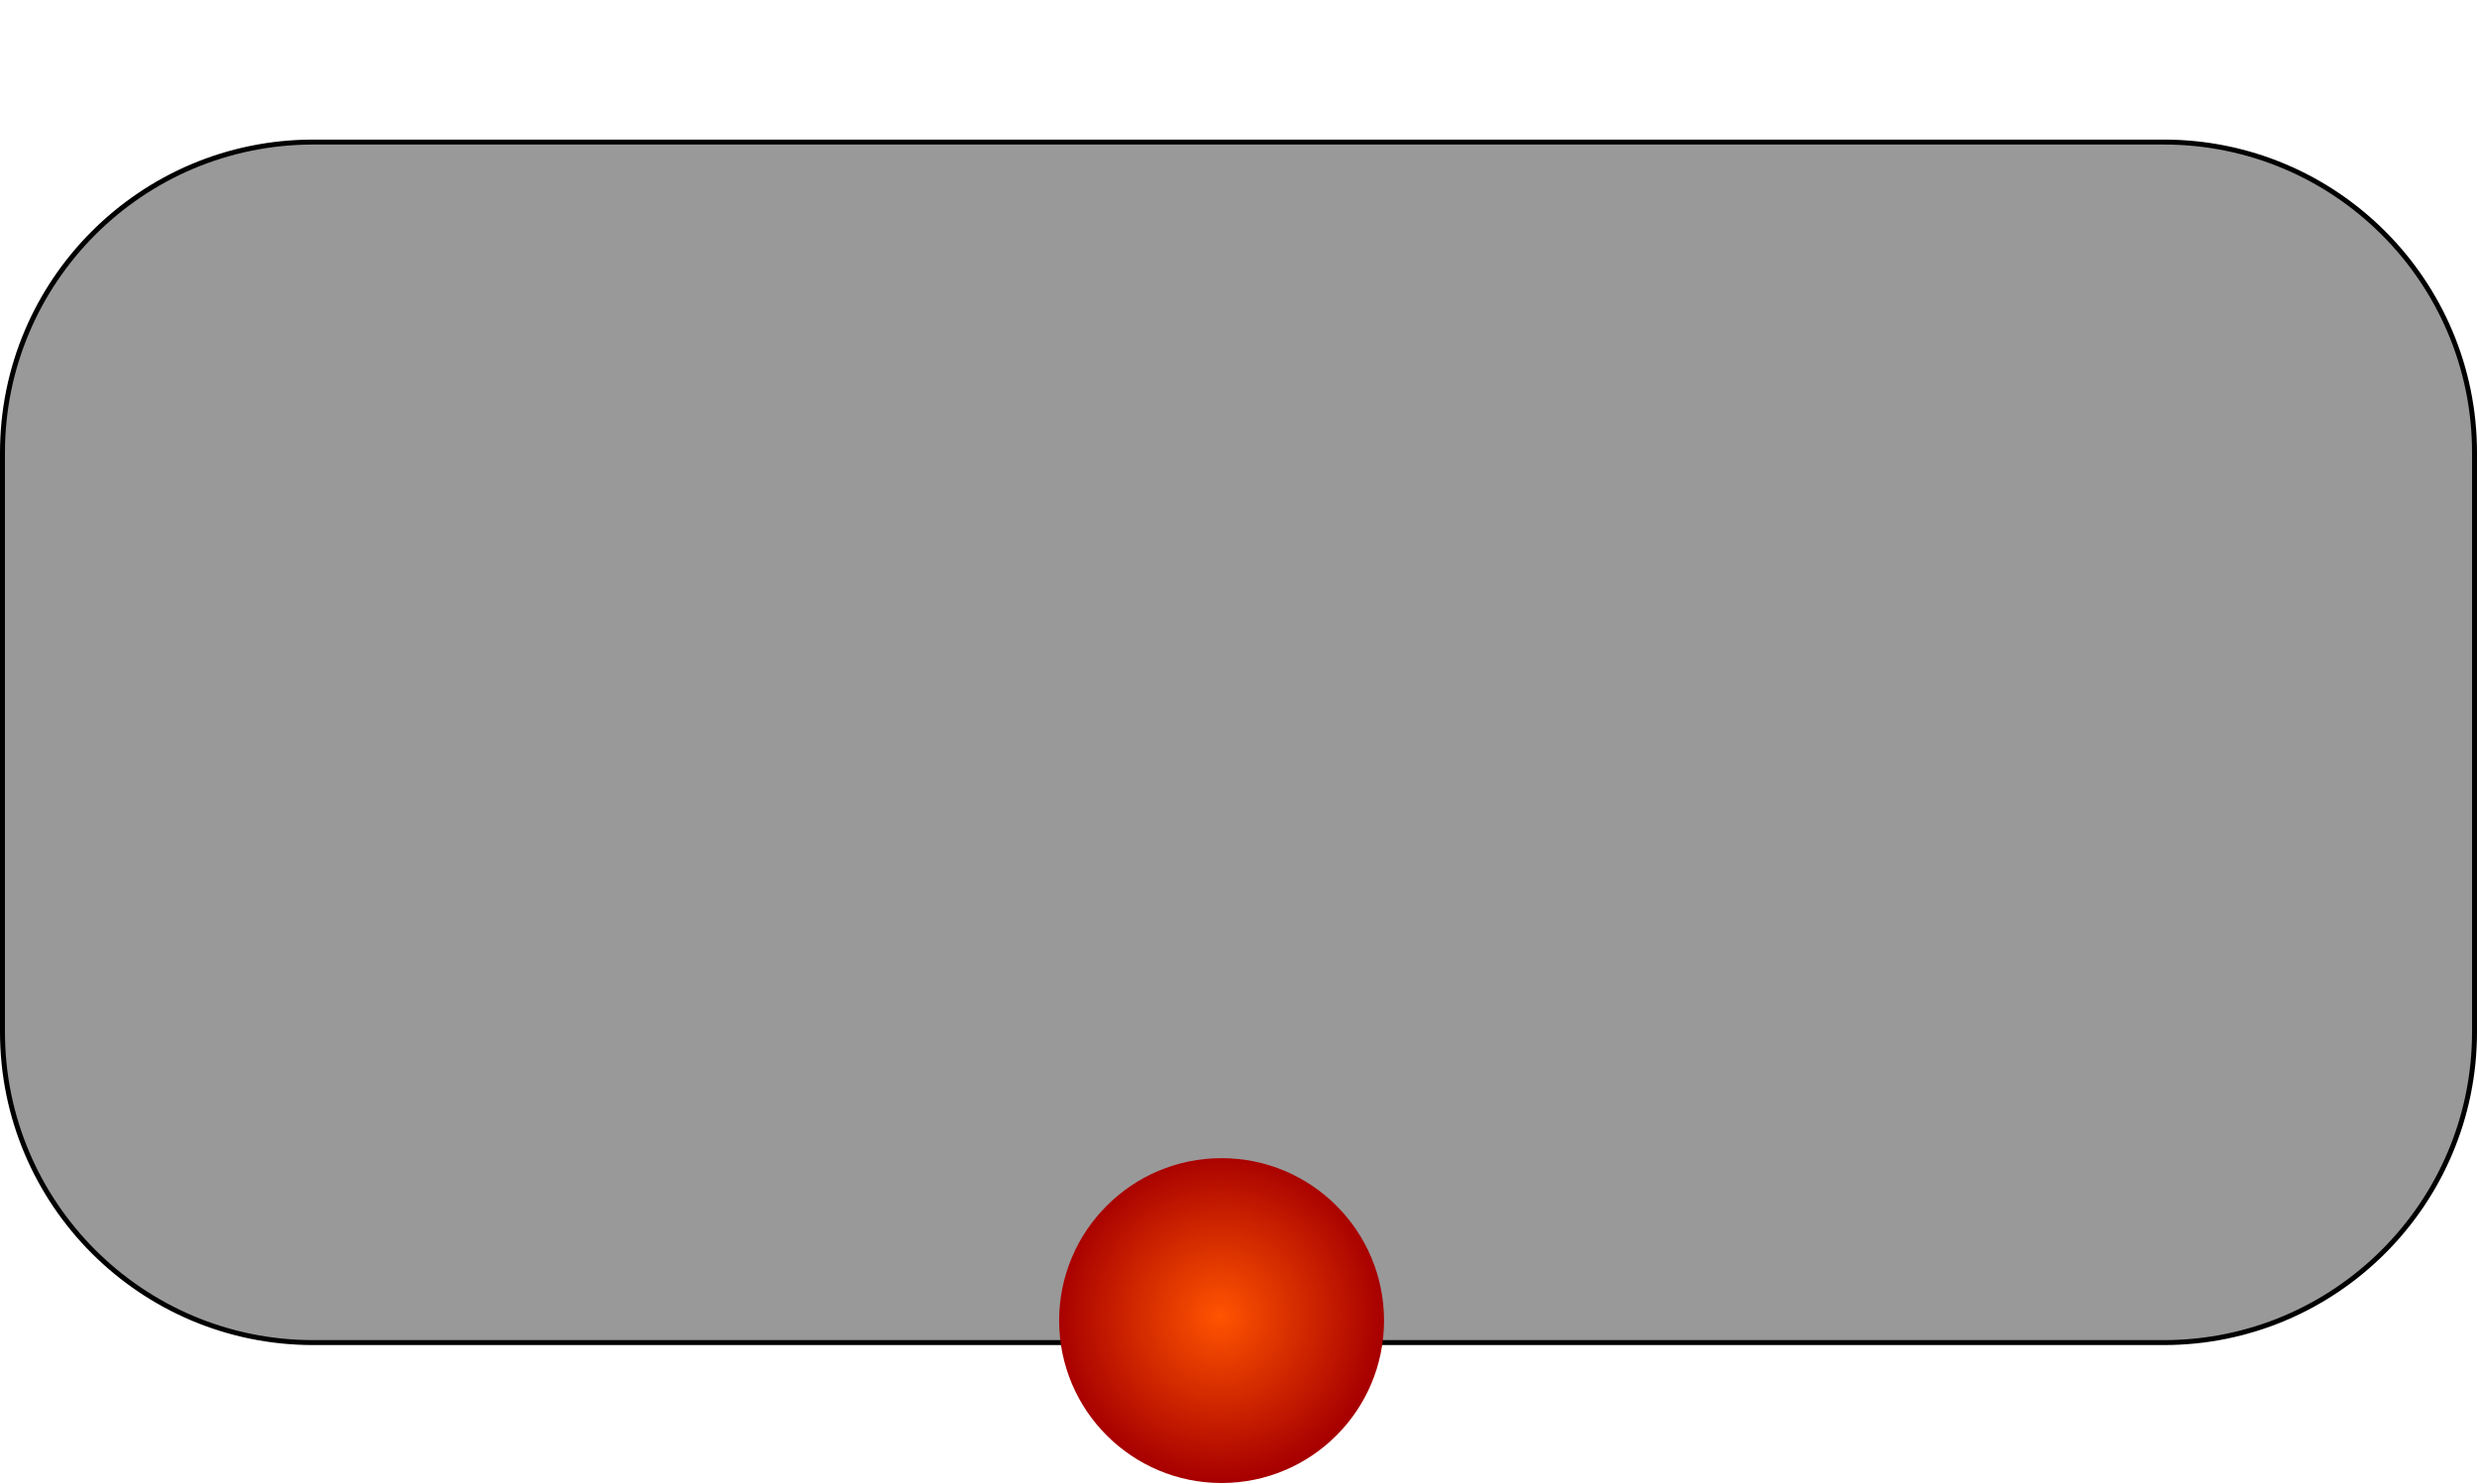
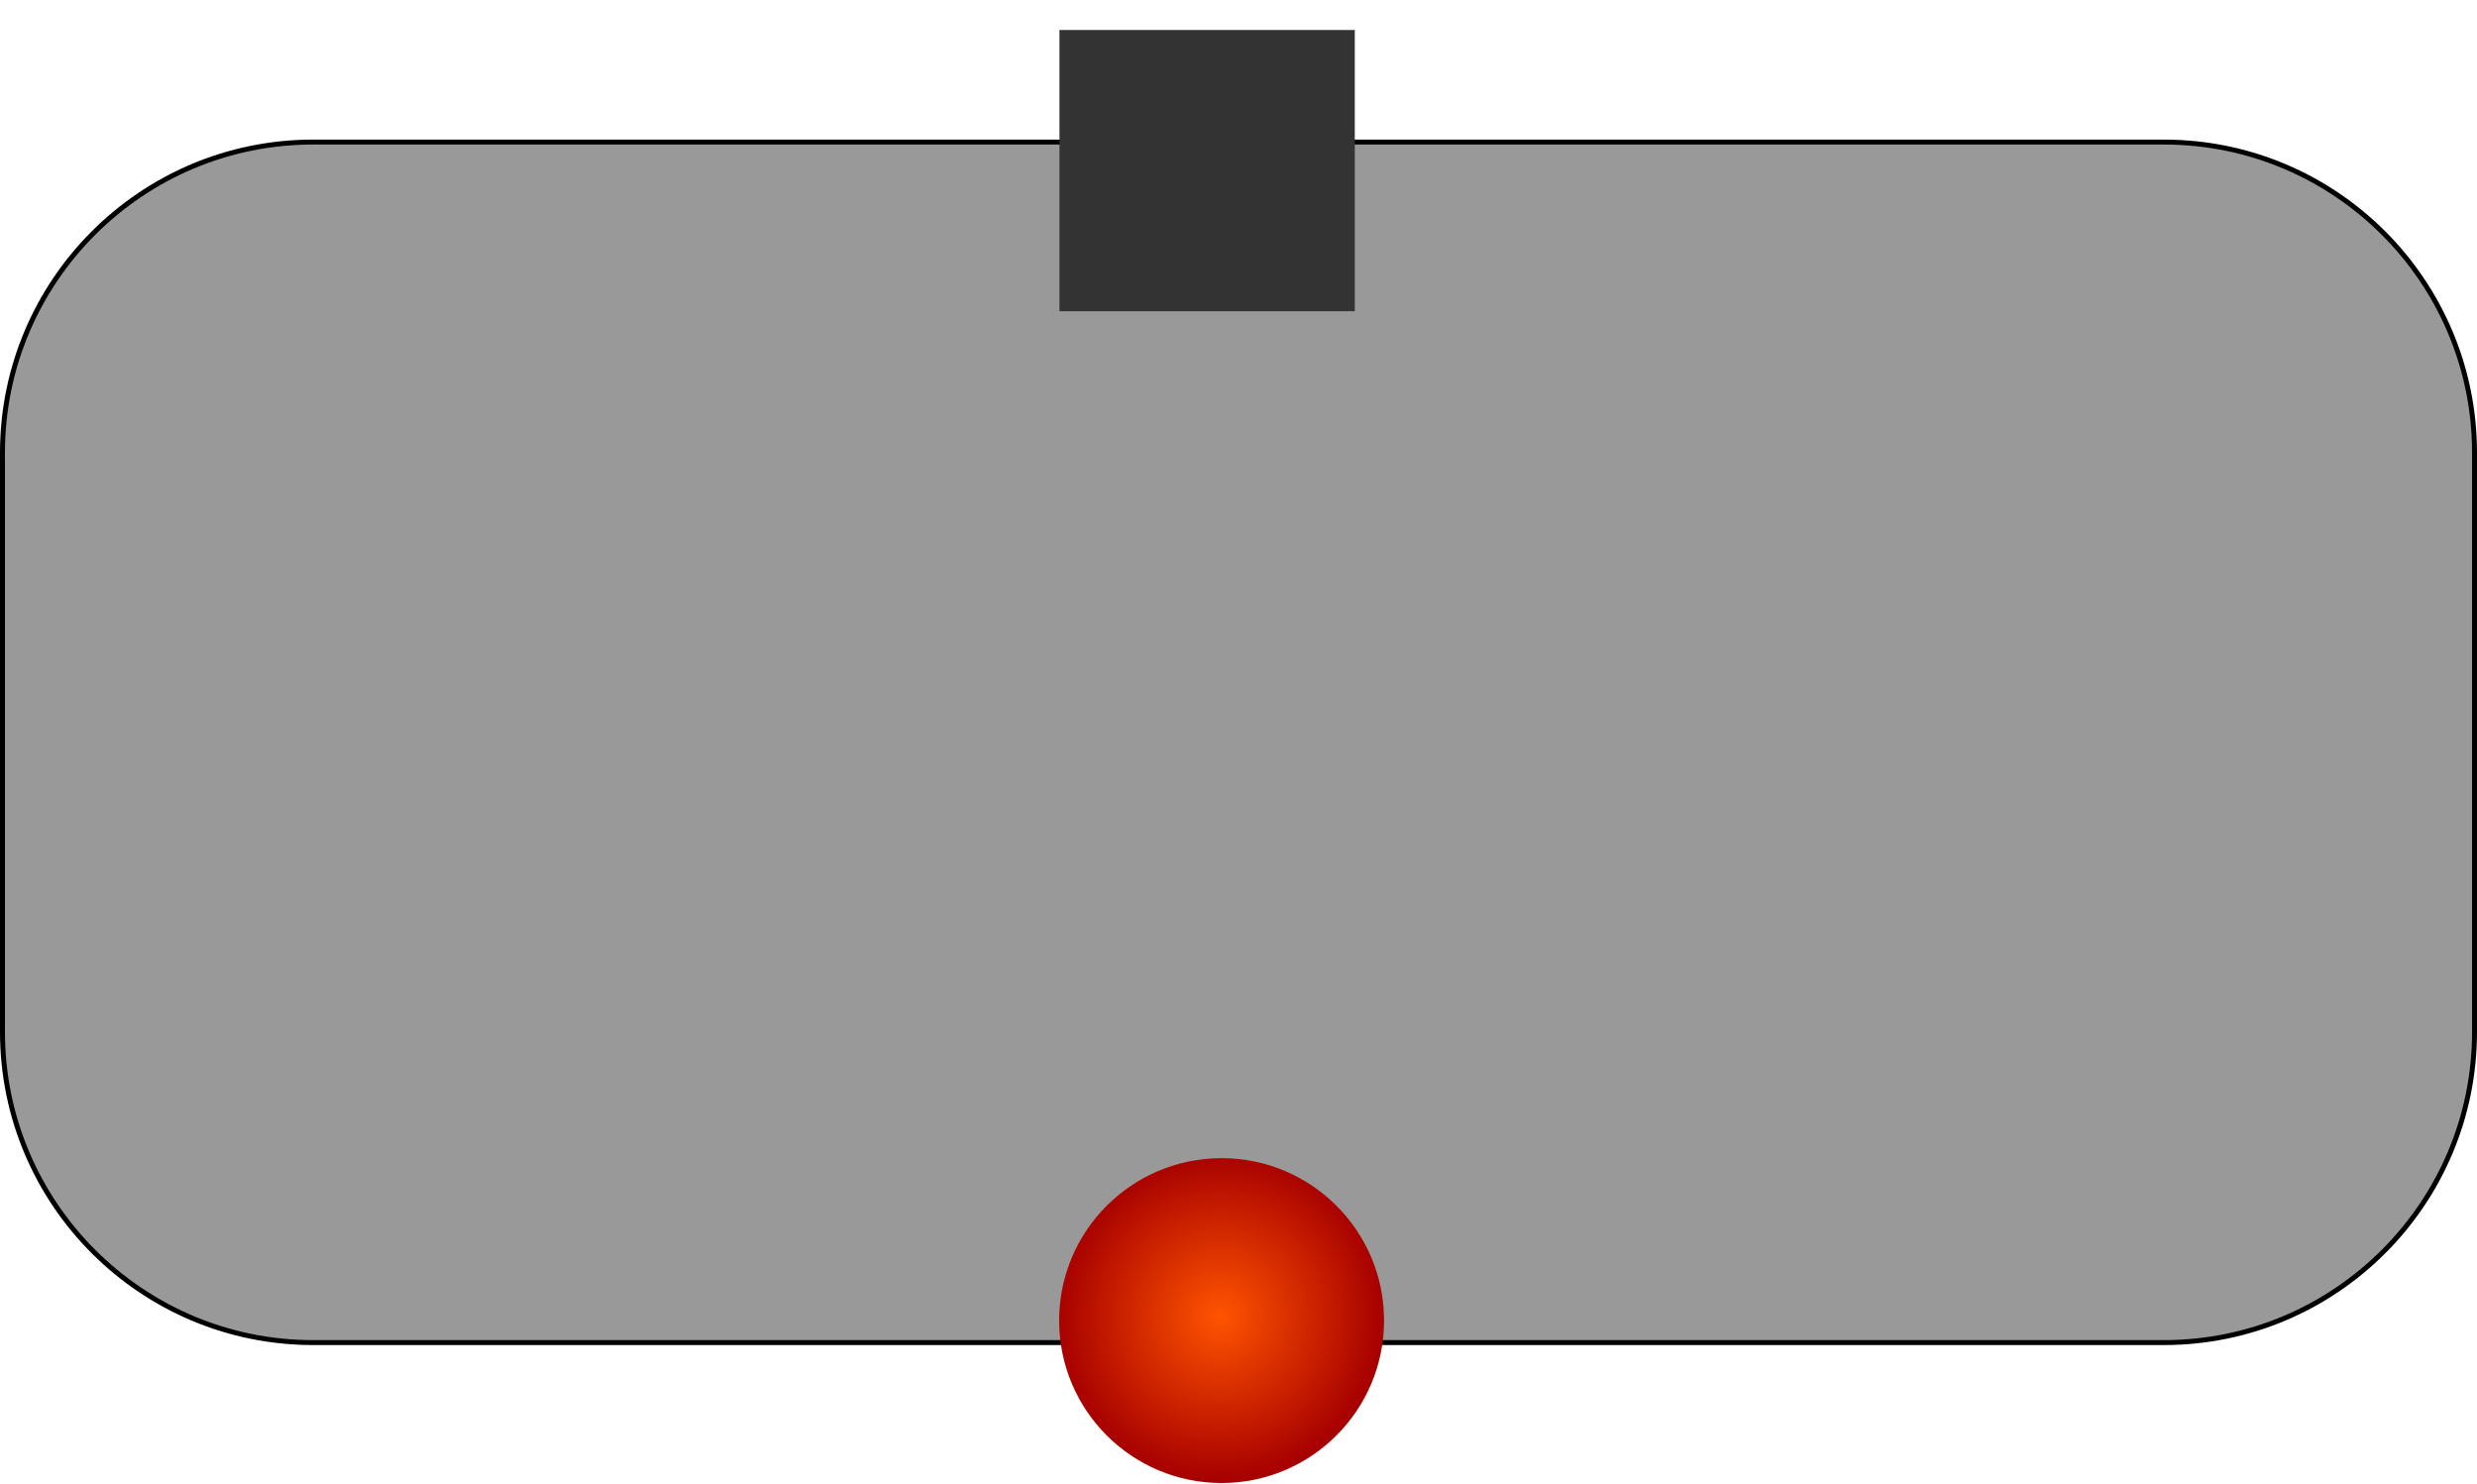
<svg xmlns="http://www.w3.org/2000/svg" xmlns:xlink="http://www.w3.org/1999/xlink" width="100.2" height="60" id="svg2" version="1.1">
  <defs id="defs4">
    <linearGradient id="linearGradient2871">
      <stop style="stop-color:#ff5400;stop-opacity:1;" offset="0" id="stop2881" />
      <stop style="stop-color:#a70000;stop-opacity:1;" offset="1" id="stop2875" />
    </linearGradient>
    <radialGradient xlink:href="#linearGradient2871" id="radialGradient2877" cx="307.948" cy="601.454" fx="307.948" fy="601.454" r="32.857" gradientUnits="userSpaceOnUse" gradientTransform="matrix(-0.5217395,0.8695654,-0.8574929,-0.5144959,977.4703,646.012)" />
    <radialGradient xlink:href="#linearGradient2871" id="radialGradient2887" gradientUnits="userSpaceOnUse" gradientTransform="matrix(-0.5217395,0.8695654,-0.8574929,-0.5144959,977.4703,646.012)" cx="307.948" cy="601.454" fx="307.948" fy="601.454" r="32.857" />
  </defs>
  <g id="layer1" transform="translate(0,-992.3622)">
    <g id="g2883" transform="translate(-200.577,109.0847)">
      <rect ry="12.571" y="889.025" x="200.677" height="48.571" width="100" id="NodeOp" style="fill:#999999;fill-rule:evenodd;stroke:#000000;stroke-width:0.2px;stroke-linecap:butt;stroke-linejoin:miter;stroke-opacity:1" />
-       <path transform="matrix(0.2,0,0,0.2,189.7072,815.6622)" d="m 334.286,605.219 c 0,18.146 -14.711,32.857 -32.857,32.857 -18.146,0 -32.857,-14.711 -32.857,-32.857 0,-18.146 14.711,-32.857 32.857,-32.857 18.146,0 32.857,14.711 32.857,32.857 z" id="arrow" style="fill:url(#radialGradient2887);fill-opacity:1" />
+       <path transform="matrix(0.2,0,0,0.2,189.7072,815.6622)" d="m 334.286,605.219 c 0,18.146 -14.711,32.857 -32.857,32.857 -18.146,0 -32.857,-14.711 -32.857,-32.857 0,-18.146 14.711,-32.857 32.857,-32.857 18.146,0 32.857,14.711 32.857,32.857 z" id="output" style="fill:url(#radialGradient2887);fill-opacity:1" />
+       <rect style="fill:#333333" id="input" width="11.947" height="11.378" x="243.434" y="884.491">
+         </rect>
    </g>
  </g>
</svg>
